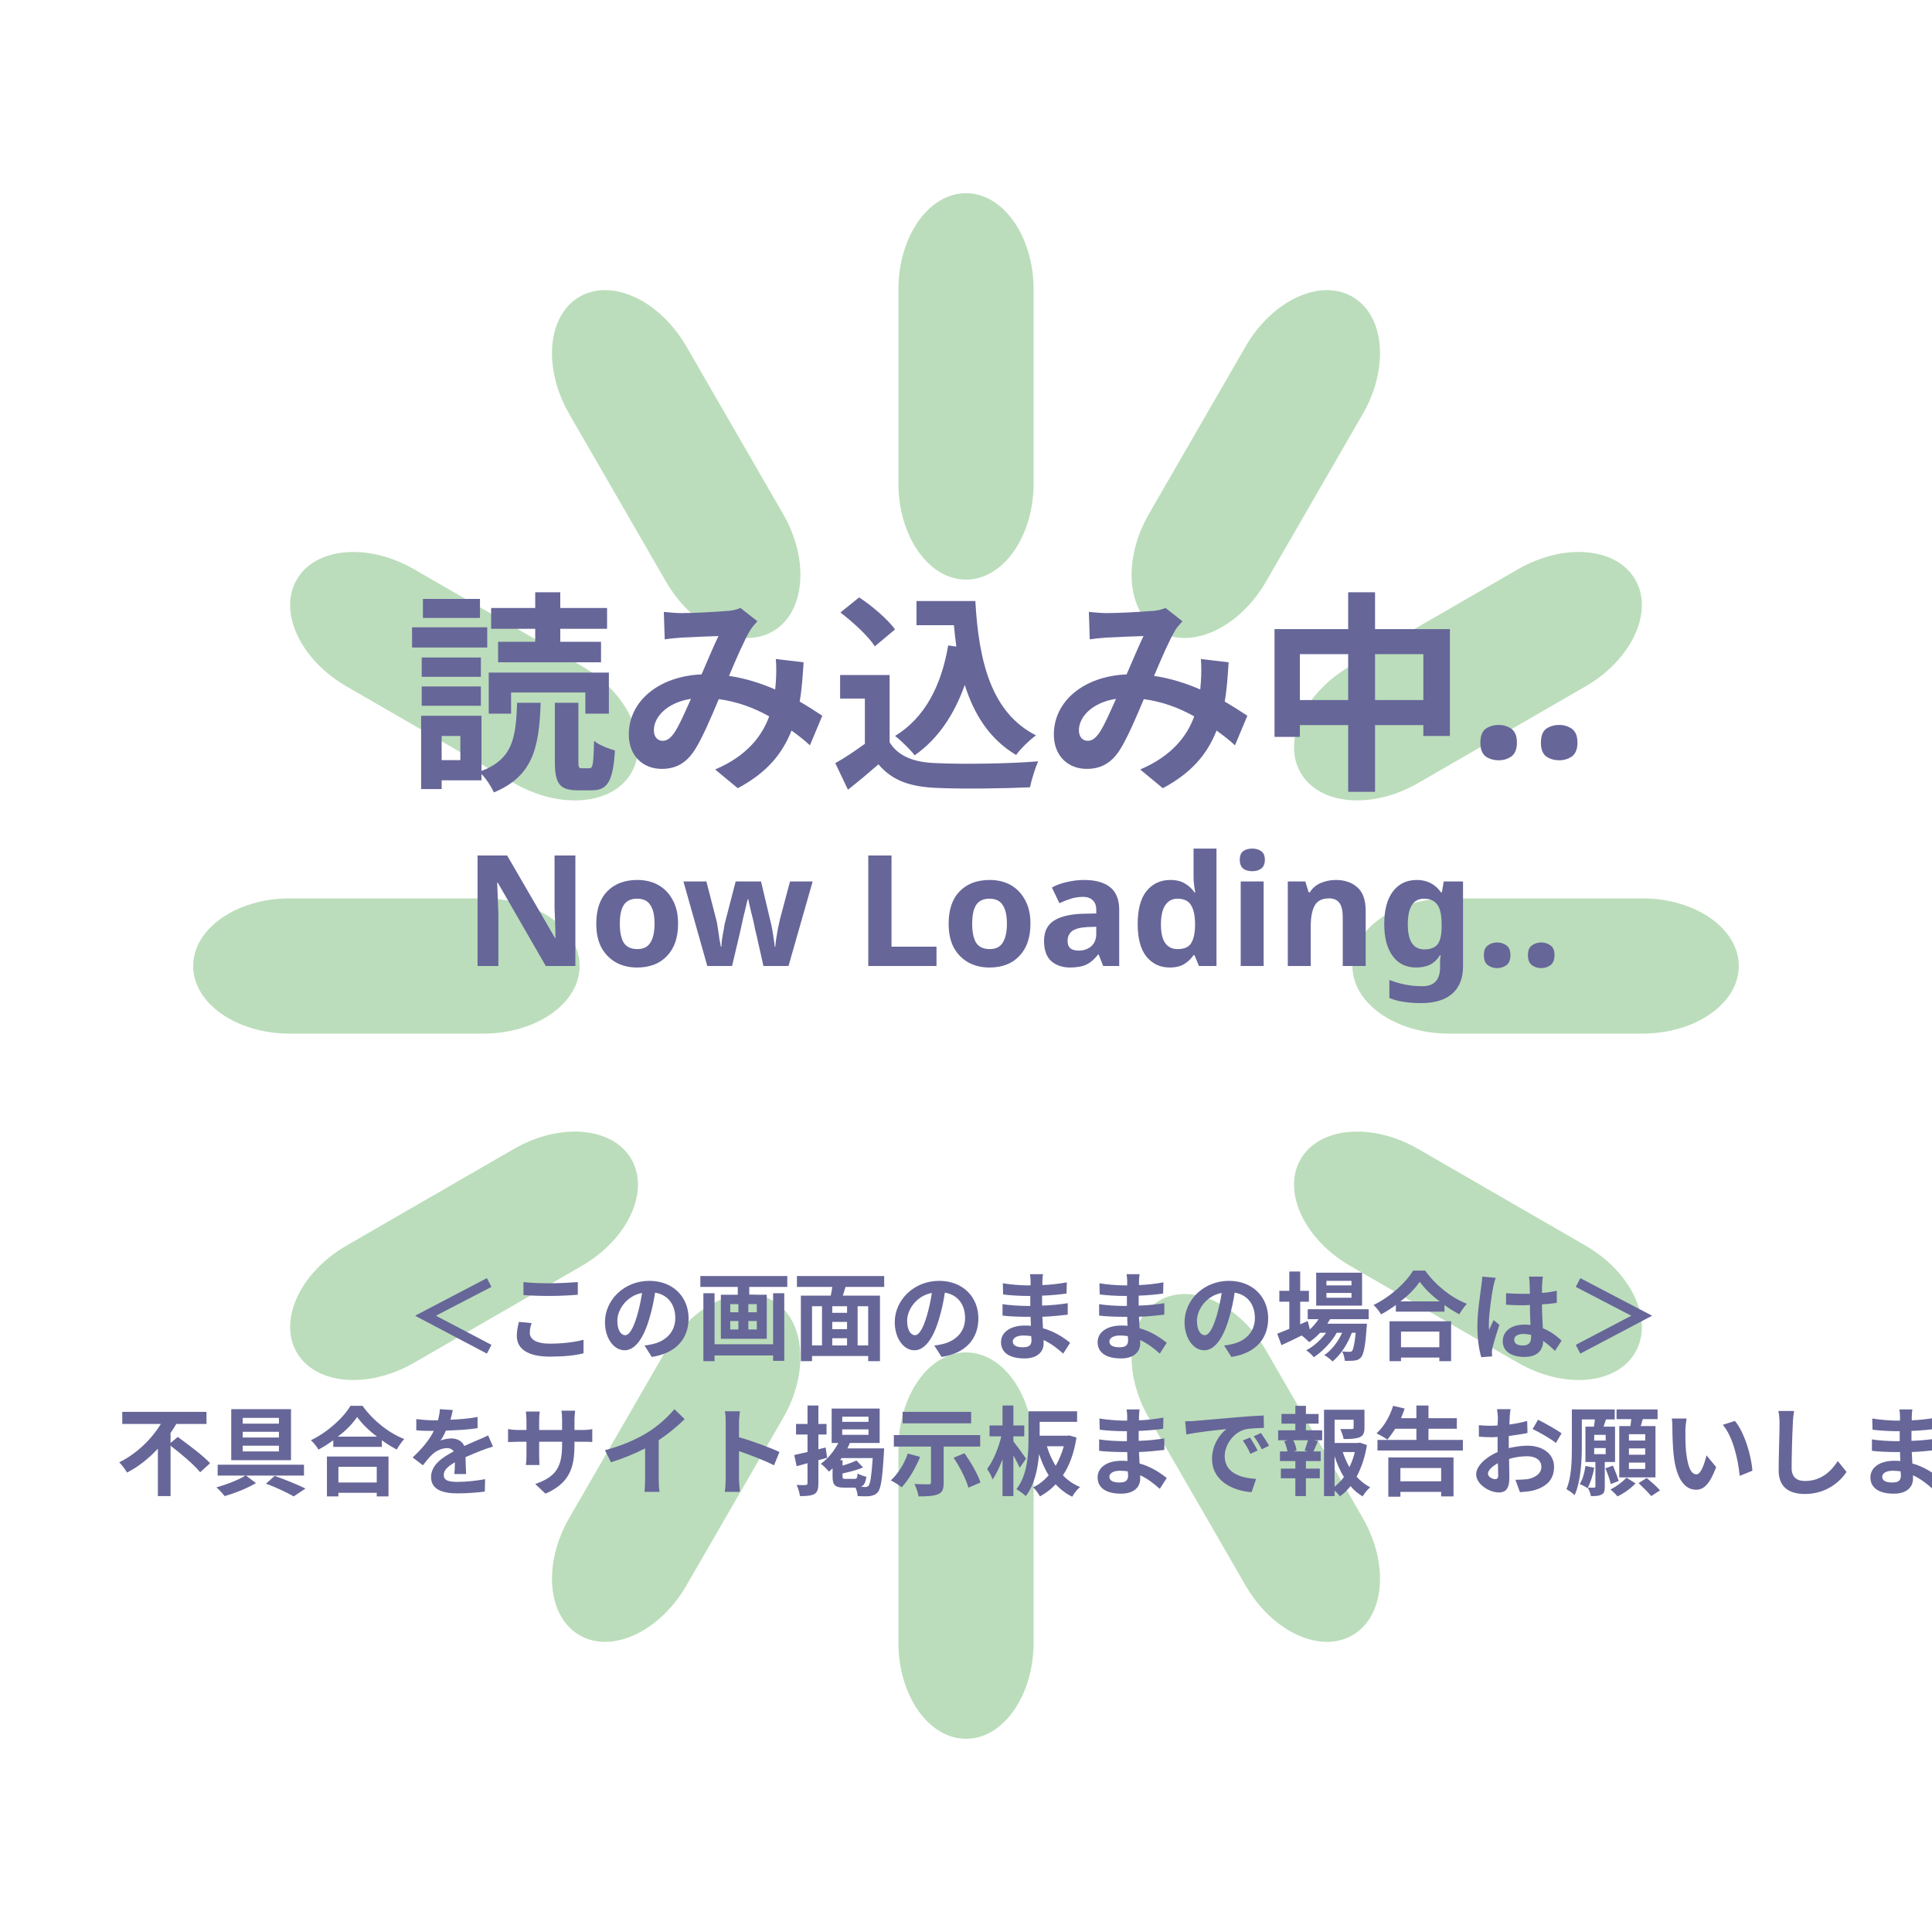
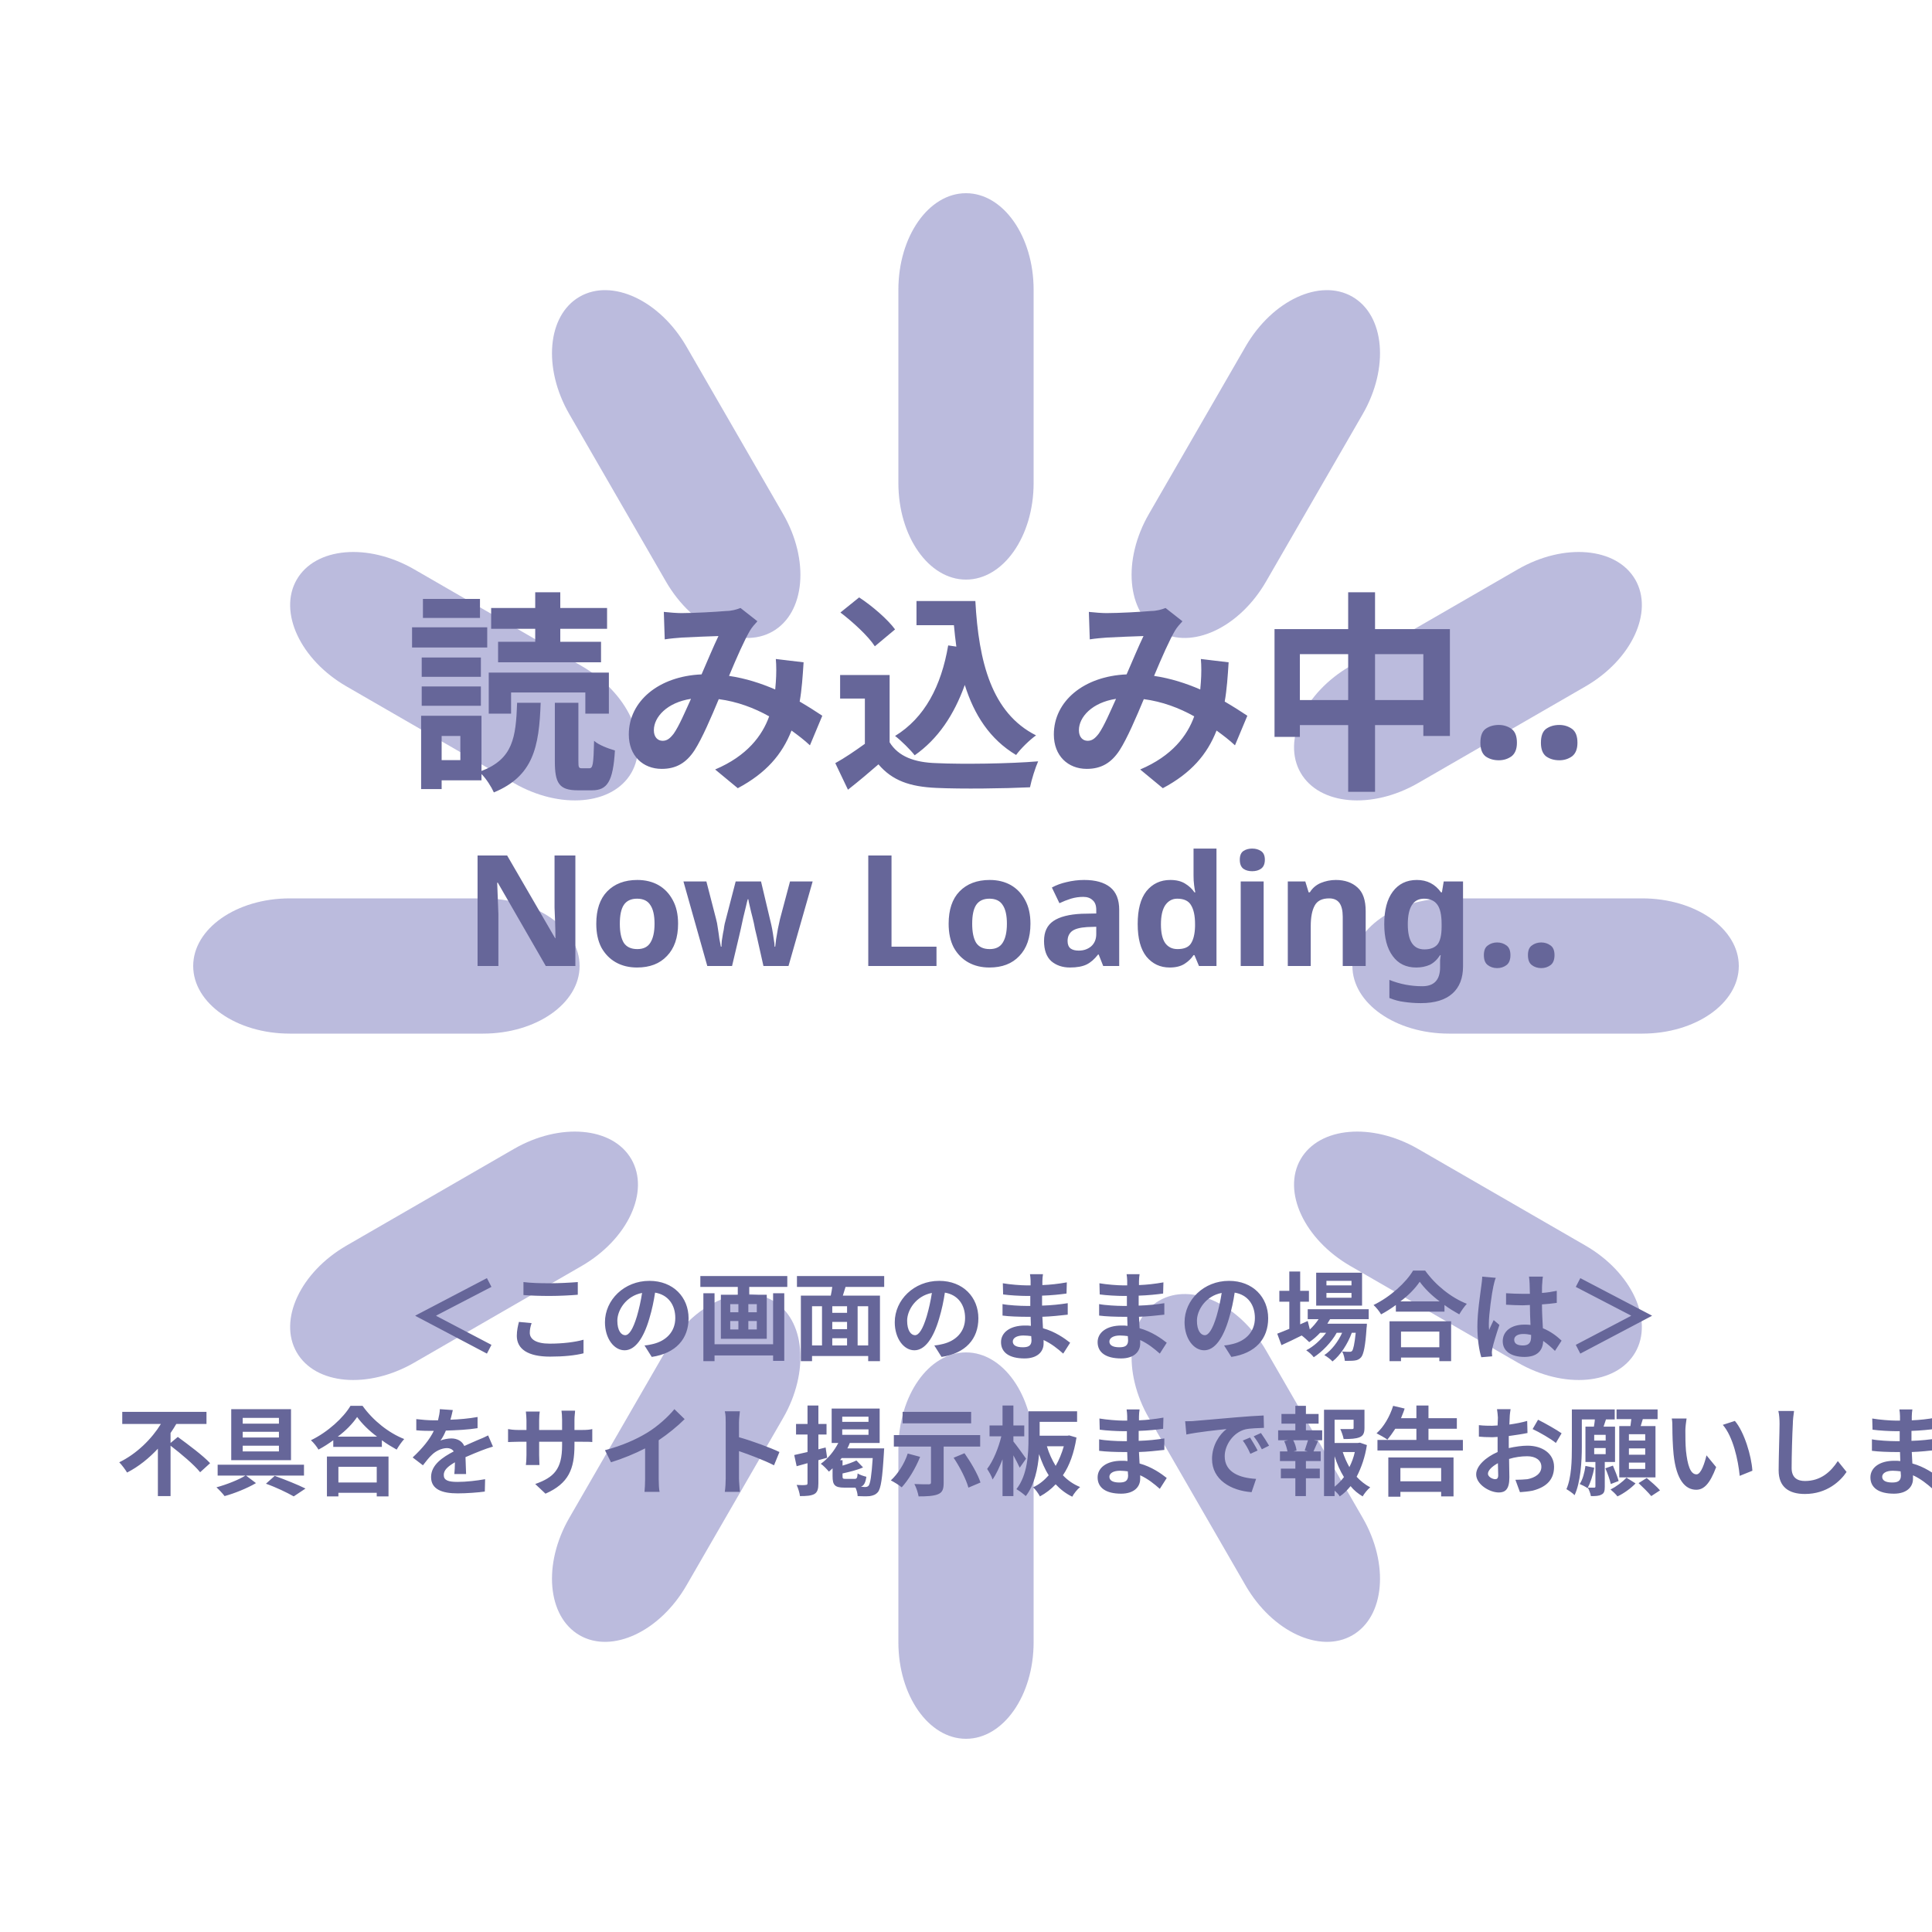
- <svg xmlns="http://www.w3.org/2000/svg" width="1000" height="1000" viewBox="0 0 100 100">
+ <svg xmlns="http://www.w3.org/2000/svg" width="200" height="200" viewBox="0 0 100 100">
  <rect x="0" y="0" width="100" height="100" fill="none" class="bk" />
-   <rect x="46.5" y="40" width="7" height="20" rx="5" ry="5" fill="#BDB" transform="rotate(0 50 50) translate(0 -30)">
+   <rect x="46.5" y="40" width="7" height="20" rx="5" ry="5" fill="#BBD" transform="rotate(0 50 50) translate(0 -30)">
    <animate attributeName="opacity" from="1" to="0" dur="1s" begin="0s" repeatCount="indefinite" />
  </rect>
-   <rect x="46.5" y="40" width="7" height="20" rx="5" ry="5" fill="#BDB" transform="rotate(30 50 50) translate(0 -30)">
+   <rect x="46.5" y="40" width="7" height="20" rx="5" ry="5" fill="#BBD" transform="rotate(30 50 50) translate(0 -30)">
    <animate attributeName="opacity" from="1" to="0" dur="1s" begin="0.083s" repeatCount="indefinite" />
  </rect>
-   <rect x="46.5" y="40" width="7" height="20" rx="5" ry="5" fill="#BDB" transform="rotate(60 50 50) translate(0 -30)">
+   <rect x="46.5" y="40" width="7" height="20" rx="5" ry="5" fill="#BBD" transform="rotate(60 50 50) translate(0 -30)">
    <animate attributeName="opacity" from="1" to="0" dur="1s" begin="0.167s" repeatCount="indefinite" />
  </rect>
-   <rect x="46.5" y="40" width="7" height="20" rx="5" ry="5" fill="#BDB" transform="rotate(90 50 50) translate(0 -30)">
+   <rect x="46.5" y="40" width="7" height="20" rx="5" ry="5" fill="#BBD" transform="rotate(90 50 50) translate(0 -30)">
    <animate attributeName="opacity" from="1" to="0" dur="1s" begin="0.25s" repeatCount="indefinite" />
  </rect>
-   <rect x="46.5" y="40" width="7" height="20" rx="5" ry="5" fill="#BDB" transform="rotate(120 50 50) translate(0 -30)">
+   <rect x="46.5" y="40" width="7" height="20" rx="5" ry="5" fill="#BBD" transform="rotate(120 50 50) translate(0 -30)">
    <animate attributeName="opacity" from="1" to="0" dur="1s" begin="0.333s" repeatCount="indefinite" />
  </rect>
-   <rect x="46.5" y="40" width="7" height="20" rx="5" ry="5" fill="#BDB" transform="rotate(150 50 50) translate(0 -30)">
+   <rect x="46.5" y="40" width="7" height="20" rx="5" ry="5" fill="#BBD" transform="rotate(150 50 50) translate(0 -30)">
    <animate attributeName="opacity" from="1" to="0" dur="1s" begin="0.417s" repeatCount="indefinite" />
  </rect>
-   <rect x="46.5" y="40" width="7" height="20" rx="5" ry="5" fill="#BDB" transform="rotate(180 50 50) translate(0 -30)">
+   <rect x="46.5" y="40" width="7" height="20" rx="5" ry="5" fill="#BBD" transform="rotate(180 50 50) translate(0 -30)">
    <animate attributeName="opacity" from="1" to="0" dur="1s" begin="0.5s" repeatCount="indefinite" />
  </rect>
-   <rect x="46.5" y="40" width="7" height="20" rx="5" ry="5" fill="#BDB" transform="rotate(210 50 50) translate(0 -30)">
+   <rect x="46.5" y="40" width="7" height="20" rx="5" ry="5" fill="#BBD" transform="rotate(210 50 50) translate(0 -30)">
    <animate attributeName="opacity" from="1" to="0" dur="1s" begin="0.583s" repeatCount="indefinite" />
  </rect>
-   <rect x="46.5" y="40" width="7" height="20" rx="5" ry="5" fill="#BDB" transform="rotate(240 50 50) translate(0 -30)">
+   <rect x="46.5" y="40" width="7" height="20" rx="5" ry="5" fill="#BBD" transform="rotate(240 50 50) translate(0 -30)">
    <animate attributeName="opacity" from="1" to="0" dur="1s" begin="0.667s" repeatCount="indefinite" />
  </rect>
-   <rect x="46.5" y="40" width="7" height="20" rx="5" ry="5" fill="#BDB" transform="rotate(270 50 50) translate(0 -30)">
+   <rect x="46.5" y="40" width="7" height="20" rx="5" ry="5" fill="#BBD" transform="rotate(270 50 50) translate(0 -30)">
    <animate attributeName="opacity" from="1" to="0" dur="1s" begin="0.75s" repeatCount="indefinite" />
  </rect>
-   <rect x="46.5" y="40" width="7" height="20" rx="5" ry="5" fill="#BDB" transform="rotate(300 50 50) translate(0 -30)">
+   <rect x="46.5" y="40" width="7" height="20" rx="5" ry="5" fill="#BBD" transform="rotate(300 50 50) translate(0 -30)">
    <animate attributeName="opacity" from="1" to="0" dur="1s" begin="0.833s" repeatCount="indefinite" />
  </rect>
-   <rect x="46.5" y="40" width="7" height="20" rx="5" ry="5" fill="#BDB" transform="rotate(330 50 50) translate(0 -30)">
+   <rect x="46.5" y="40" width="7" height="20" rx="5" ry="5" fill="#BBD" transform="rotate(330 50 50) translate(0 -30)">
    <animate attributeName="opacity" from="1" to="0" dur="1s" begin="0.917s" repeatCount="indefinite" />
  </rect>
  <text x="21" y="40" font-size="11" font-family="Yu Gothic UI" fill="#669" font-weight="bold">読み込み中..</text>
  <text x="24" y="50" font-size="8" font-family="Yu Gothic UI" fill="#669" font-weight="bold">Now Loading..</text>
  <text x="21" y="70" font-size="5" font-family="Yu Gothic UI" fill="#669" font-weight="bold">＜この画面のままの場合は＞</text>
  <text x="6" y="77" font-size="5" font-family="Yu Gothic UI" fill="#669" font-weight="bold">不具合をサイト掲示板まで報告お願いします</text>
</svg>
